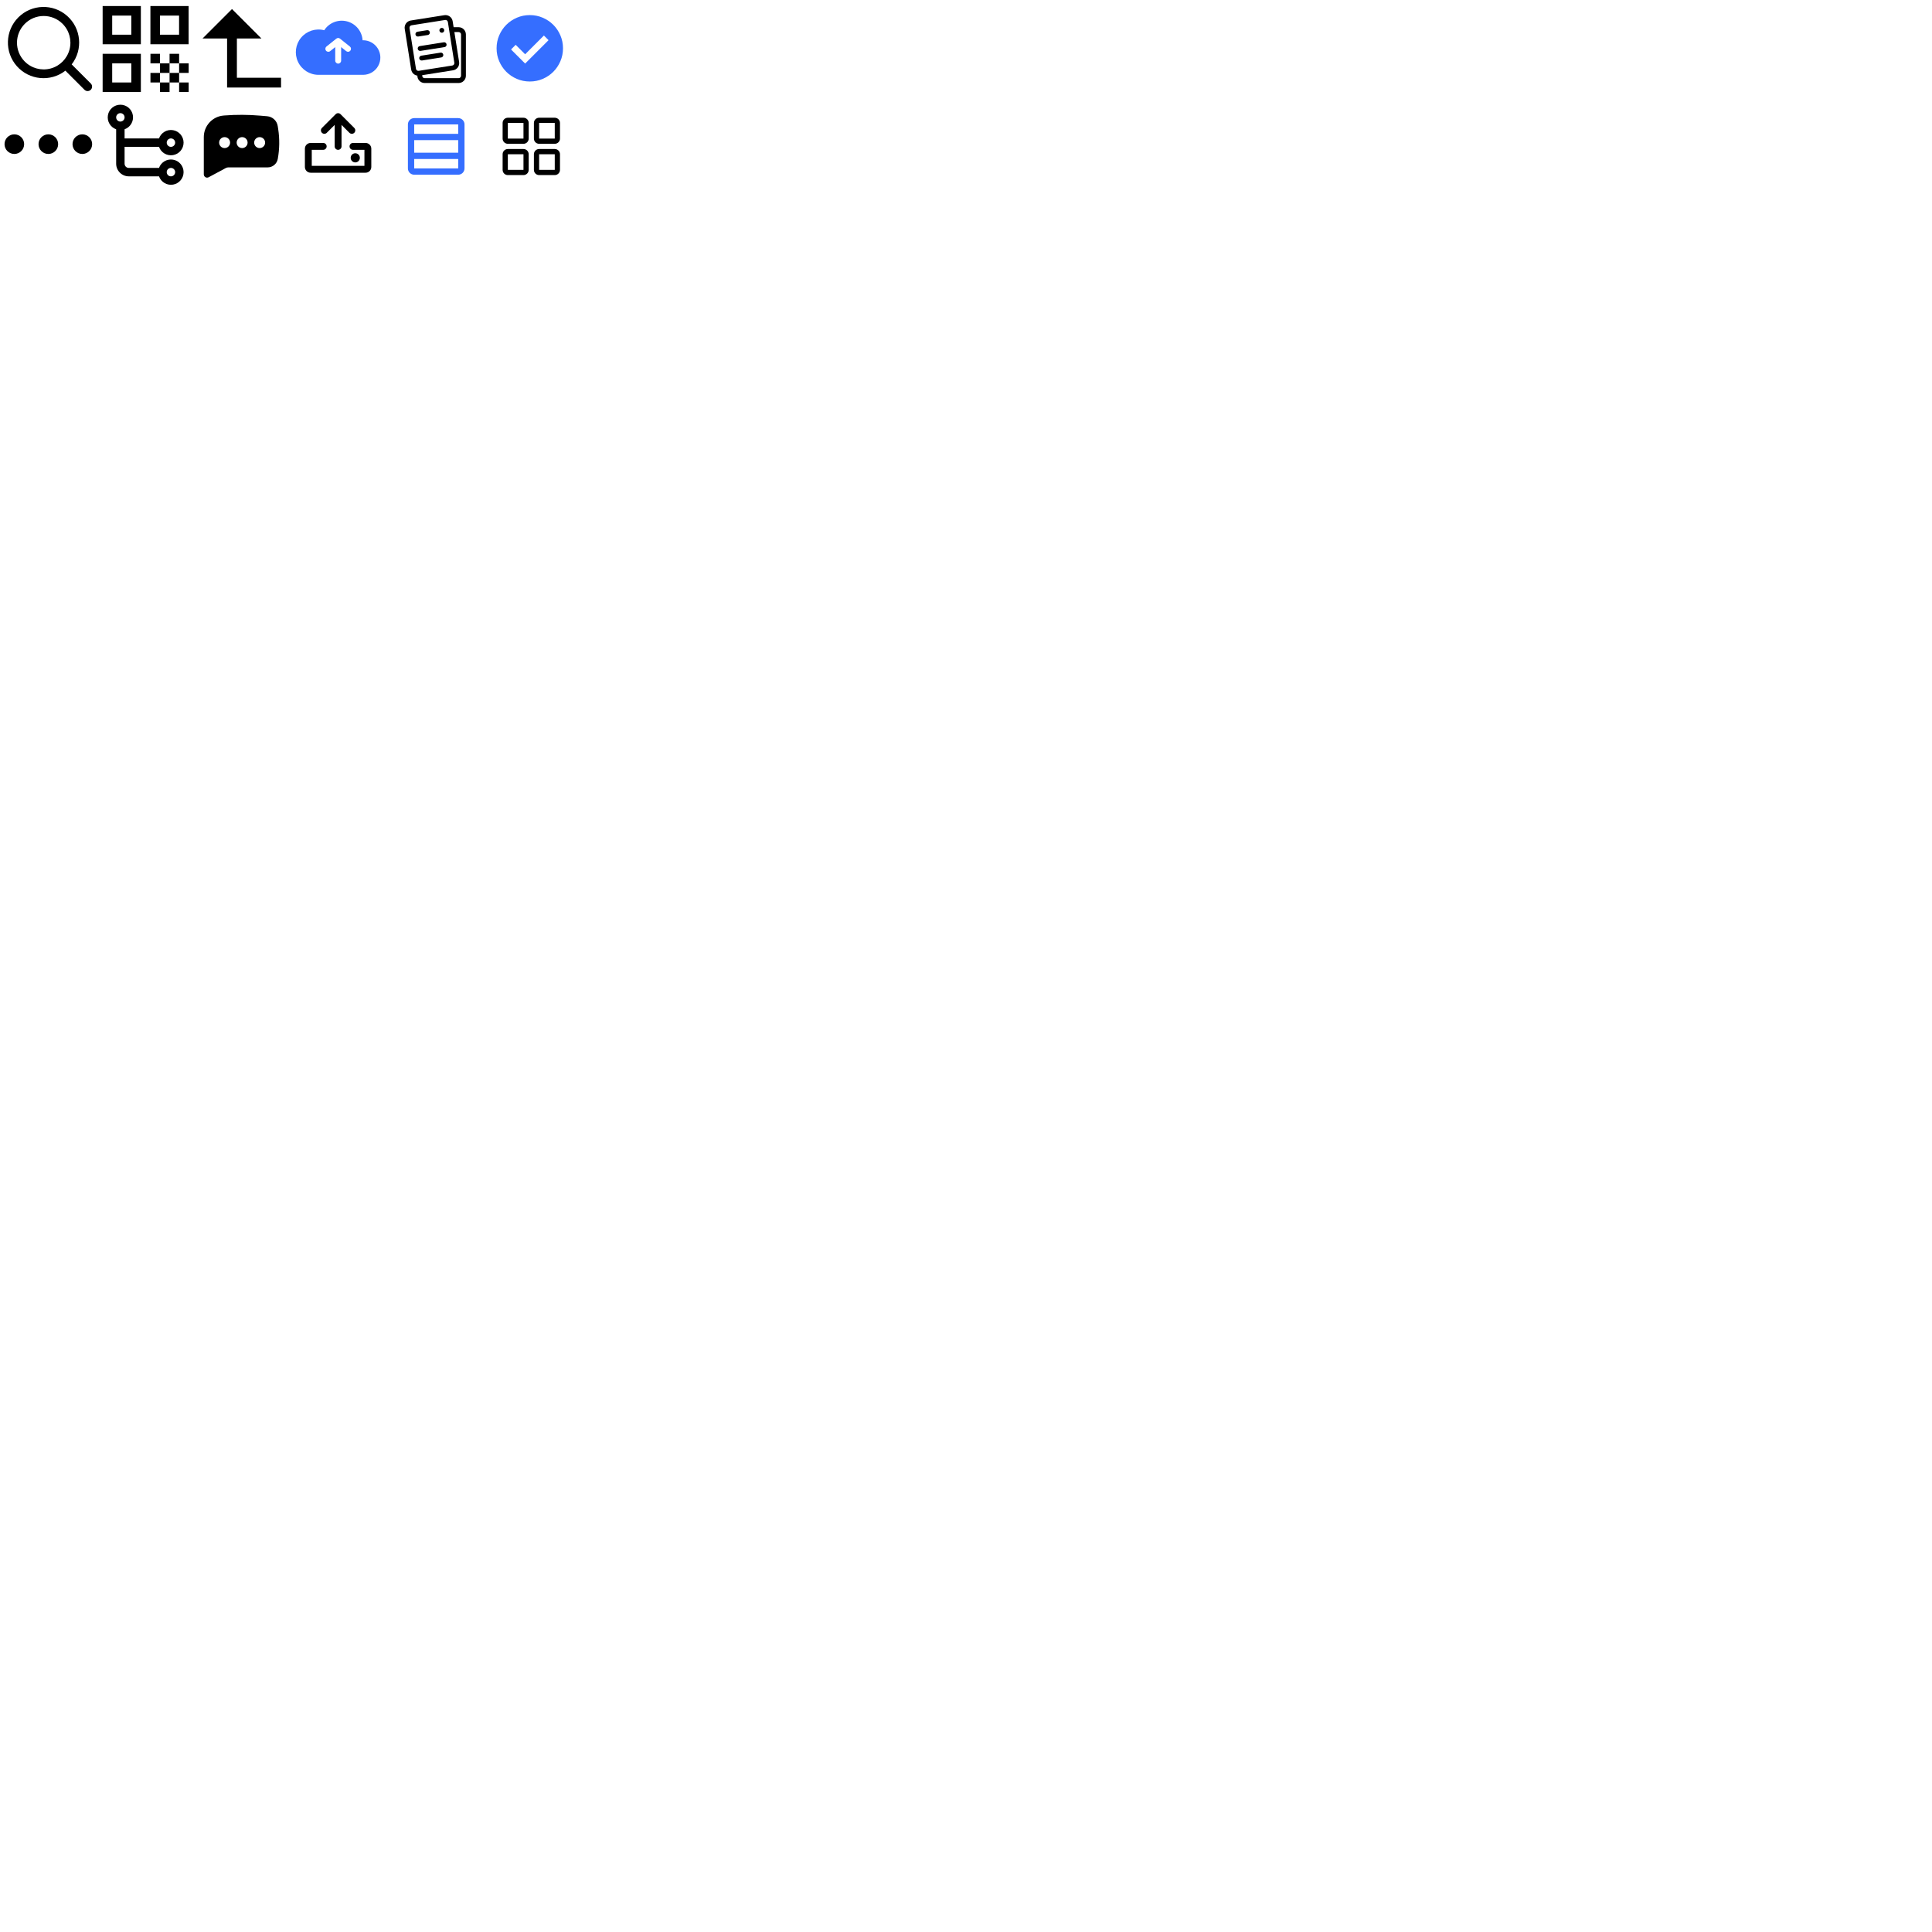
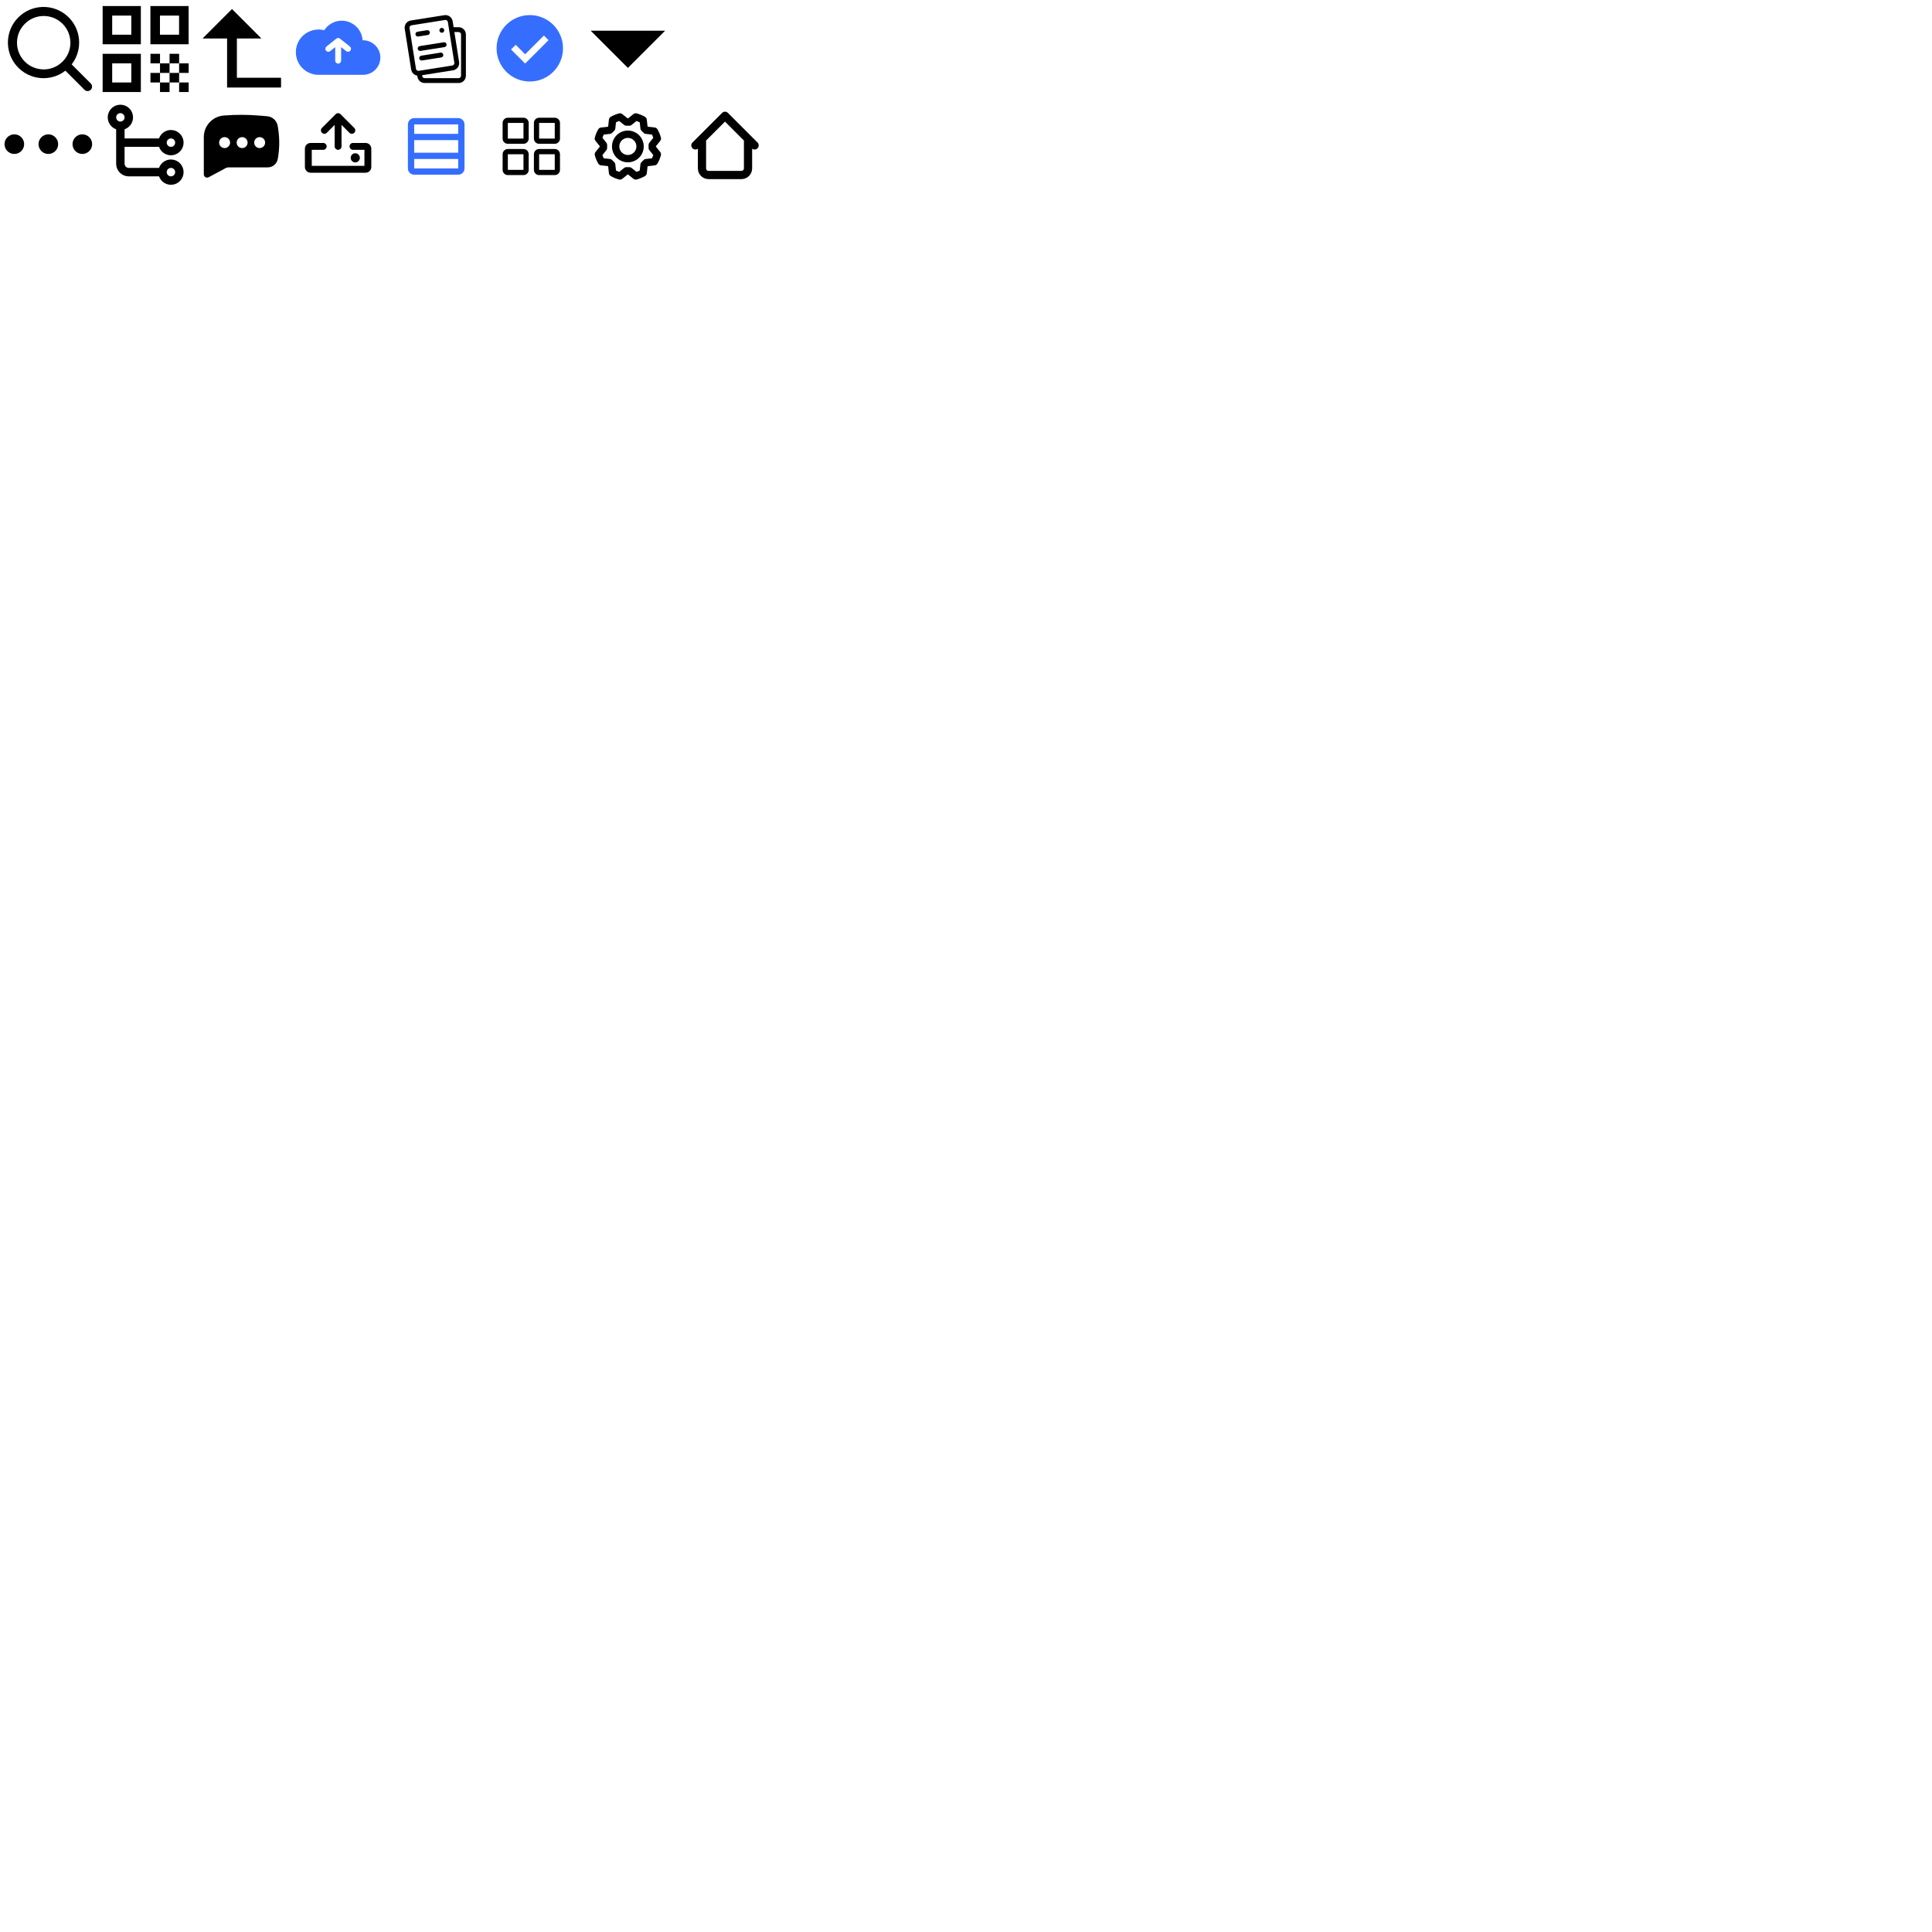
<svg xmlns="http://www.w3.org/2000/svg" width="1280" height="1280" viewBox="0 0 1280 1280">
  <path id="search" fill="#000000" fill-rule="evenodd" stroke="none" d="M 47.488 42.665 C 55.122 32.823 53.793 18.743 44.453 10.504 C 35.113 2.264 20.977 2.702 12.164 11.503 C 3.343 20.311 2.895 34.461 11.142 43.809 C 19.388 53.158 33.483 54.479 43.323 46.826 L 43.45 46.959 L 55.962 59.474 C 57.115 60.627 58.983 60.627 60.136 59.474 C 61.288 58.322 61.288 56.453 60.136 55.3 L 47.621 42.789 C 47.578 42.746 47.533 42.705 47.488 42.665 Z M 41.365 15.677 C 45.896 20.135 47.688 26.681 46.06 32.826 C 44.431 38.97 39.632 43.77 33.487 45.398 C 27.343 47.027 20.796 45.235 16.338 40.703 C 9.523 33.776 9.568 22.649 16.44 15.778 C 23.311 8.907 34.438 8.861 41.365 15.677 Z" />
  <path id="qr" fill="#000000" stroke="none" d="M 68 29.319 L 93.319 29.319 L 93.319 4 L 68 4 Z M 74.33 10.33 L 86.989 10.33 L 86.989 22.99 L 74.33 22.99 Z M 68 60.968 L 93.319 60.968 L 93.319 35.649 L 68 35.649 Z M 74.33 41.979 L 86.989 41.979 L 86.989 54.639 L 74.33 54.639 Z M 99.649 4 L 99.649 29.319 L 124.968 29.319 L 124.968 4 Z M 118.639 22.99 L 105.979 22.99 L 105.979 10.33 L 118.639 10.33 Z M 99.681 35.649 L 106.011 35.649 L 106.011 41.979 L 99.681 41.979 Z M 106.011 41.979 L 112.34 41.979 L 112.34 48.309 L 106.011 48.309 Z M 99.681 48.309 L 106.011 48.309 L 106.011 54.639 L 99.681 54.639 Z M 112.34 48.309 L 118.67 48.309 L 118.67 54.639 L 112.34 54.639 Z M 118.67 54.639 L 125 54.639 L 125 60.968 L 118.67 60.968 Z M 106.011 54.639 L 112.34 54.639 L 112.34 60.968 L 106.011 60.968 Z M 112.34 35.649 L 118.67 35.649 L 118.67 41.979 L 112.34 41.979 Z M 118.67 41.979 L 125 41.979 L 125 48.309 L 118.67 48.309 Z" />
  <g id="Group">
    <path id="Ellipse-copy-2" fill="#000000" fill-rule="evenodd" stroke="none" d="M 61.047 95.5 C 61.047 91.91 58.136 89 54.547 89 C 50.957 89 48.047 91.91 48.047 95.5 C 48.047 99.09 50.957 102 54.547 102 C 58.136 102 61.047 99.09 61.047 95.5 Z" />
    <path id="Ellipse" fill="#000000" fill-rule="evenodd" stroke="none" d="M 16 95.5 C 16 91.91 13.09 89 9.5 89 C 5.91 89 3 91.91 3 95.5 C 3 99.09 5.91 102 9.5 102 C 13.09 102 16 99.09 16 95.5 Z" />
    <path id="Ellipse-copy" fill="#000000" fill-rule="evenodd" stroke="none" d="M 38.523 95.5 C 38.523 91.91 35.613 89 32.023 89 C 28.433 89 25.523 91.91 25.523 95.5 C 25.523 99.09 28.433 102 32.023 102 C 35.613 102 38.523 99.09 38.523 95.5 Z" />
  </g>
  <g id="directory-line">
    <path id="Path" fill="none" stroke="none" d="M 130 61 L 130 128 L 63 128 L 63 61 L 130 61 Z M 98.155 125.929 L 98.125 125.934 L 97.927 126.032 L 97.871 126.043 L 97.832 126.032 L 97.633 125.934 C 97.605 125.923 97.58 125.931 97.566 125.948 L 97.555 125.976 L 97.508 127.171 L 97.522 127.227 L 97.55 127.263 L 97.84 127.47 L 97.882 127.481 L 97.915 127.47 L 98.206 127.263 L 98.239 127.218 L 98.25 127.171 L 98.203 125.979 C 98.197 125.951 98.178 125.931 98.155 125.929 Z M 98.895 125.613 L 98.859 125.619 L 98.342 125.878 L 98.315 125.906 L 98.306 125.937 L 98.356 127.137 L 98.37 127.171 L 98.393 127.19 L 98.954 127.45 C 98.987 127.461 99.018 127.45 99.035 127.428 L 99.046 127.389 L 98.951 125.675 C 98.943 125.641 98.923 125.619 98.895 125.613 Z M 96.899 125.619 C 96.873 125.607 96.842 125.614 96.824 125.635 L 96.807 125.675 L 96.712 127.389 C 96.712 127.422 96.732 127.444 96.76 127.456 L 96.801 127.45 L 97.363 127.19 L 97.391 127.168 L 97.402 127.137 L 97.449 125.937 L 97.441 125.903 L 97.413 125.875 L 96.899 125.619 Z" />
    <path id="path1" fill="#000000" fill-rule="evenodd" stroke="none" d="M 79.75 69.375 C 83.834 69.369 87.327 72.309 88.017 76.334 C 88.707 80.359 86.394 84.295 82.542 85.65 L 82.542 91.708 L 105.35 91.708 C 106.709 87.861 110.643 85.553 114.665 86.243 C 118.687 86.932 121.626 90.42 121.626 94.5 C 121.626 98.58 118.687 102.067 114.665 102.757 C 110.643 103.447 106.709 101.139 105.35 97.292 L 82.542 97.292 L 82.542 108.458 C 82.542 110 83.792 111.25 85.333 111.25 L 105.35 111.25 C 106.709 107.403 110.643 105.095 114.665 105.784 C 118.687 106.474 121.626 109.961 121.626 114.042 C 121.626 118.122 118.687 121.609 114.665 122.299 C 110.643 122.989 106.709 120.681 105.35 116.833 L 85.333 116.833 C 80.708 116.833 76.958 113.084 76.958 108.458 L 76.958 85.65 C 73.113 84.289 70.807 80.357 71.497 76.336 C 72.186 72.316 75.671 69.377 79.75 69.375 Z M 113.25 111.25 C 111.708 111.25 110.458 112.5 110.458 114.042 C 110.458 115.583 111.708 116.833 113.25 116.833 C 114.792 116.833 116.042 115.583 116.042 114.042 C 116.042 112.5 114.792 111.25 113.25 111.25 Z M 113.25 91.708 C 111.708 91.708 110.458 92.958 110.458 94.5 C 110.458 96.042 111.708 97.292 113.25 97.292 C 114.792 97.292 116.042 96.042 116.042 94.5 C 116.042 92.958 114.792 91.708 113.25 91.708 Z M 79.75 74.958 C 78.208 74.958 76.958 76.208 76.958 77.75 C 76.958 79.292 78.208 80.542 79.75 80.542 C 81.292 80.542 82.542 79.292 82.542 77.75 C 82.542 76.208 81.292 74.958 79.75 74.958 Z" />
  </g>
  <path id="subdirectory-left" fill="#000000" stroke="none" d="M 153.7 58 L 150.45 58 L 150.45 25.5 L 134.2 25.5 L 153.7 6 L 173.2 25.5 L 156.95 25.5 L 156.95 51.5 L 186.2 51.5 L 186.2 58 Z" />
  <path id="chat-solid" fill="#000000" fill-rule="evenodd" stroke="none" d="M 148.813 76.495 C 156.637 75.906 164.495 75.944 172.313 76.611 L 177.022 77.011 C 180.581 77.315 183.47 80.015 184.012 83.546 L 184.308 85.487 C 185.316 92.067 185.222 98.769 184.029 105.319 C 183.44 108.55 180.626 110.898 177.341 110.898 L 151.297 110.898 C 150.696 110.898 150.107 111.046 149.579 111.331 L 138.231 117.43 C 137.557 117.792 136.741 117.773 136.084 117.38 C 135.427 116.987 135.025 116.278 135.025 115.512 L 135.025 90.8 C 135.027 83.318 140.793 77.102 148.253 76.539 L 148.813 76.495 Z M 148.808 90.849 C 146.804 90.849 145.181 92.473 145.181 94.476 C 145.181 96.479 146.804 98.103 148.808 98.103 C 150.811 98.103 152.434 96.479 152.434 94.476 C 152.434 92.473 150.811 90.849 148.808 90.849 Z M 160.414 90.849 C 158.411 90.849 156.787 92.473 156.787 94.476 C 156.787 96.479 158.411 98.103 160.414 98.103 C 162.417 98.103 164.041 96.479 164.041 94.476 C 164.041 92.473 162.417 90.849 160.414 90.849 Z M 168.393 94.476 C 168.393 92.473 170.017 90.849 172.02 90.849 C 174.023 90.849 175.647 92.473 175.647 94.476 C 175.647 96.479 174.023 98.103 172.02 98.103 C 170.017 98.103 168.393 96.479 168.393 94.476 Z" />
  <path id="cloud-upload-solid" fill="#356eff" fill-rule="evenodd" stroke="none" d="M 214.81 20.039 C 218.05 15.024 224.143 12.655 229.919 14.164 C 235.696 15.673 239.851 20.72 240.224 26.678 C 244.338 26.562 248.198 28.662 250.335 32.179 C 252.472 35.696 252.557 40.09 250.558 43.687 C 248.559 47.285 244.783 49.533 240.668 49.576 L 210.998 49.576 C 205.177 49.57 199.883 46.199 197.416 40.927 C 194.948 35.654 195.751 29.43 199.477 24.956 C 203.202 20.483 209.178 18.566 214.81 20.039 Z M 232.11 33.576 C 231.785 33.982 231.312 34.243 230.796 34.3 C 230.279 34.357 229.761 34.207 229.355 33.882 L 226.011 31.203 L 226.011 40.184 C 226.011 41.266 225.134 42.142 224.053 42.142 C 222.971 42.142 222.094 41.266 222.094 40.184 L 222.094 31.203 L 218.747 33.879 C 217.902 34.555 216.67 34.417 215.994 33.572 C 215.319 32.727 215.456 31.495 216.301 30.819 L 222.823 25.605 C 223.166 25.326 223.594 25.173 224.037 25.169 L 224.058 25.169 C 224.528 25.169 224.956 25.336 225.293 25.613 L 231.804 30.819 C 232.21 31.144 232.471 31.616 232.528 32.133 C 232.585 32.65 232.435 33.168 232.11 33.574 Z" />
  <path id="check-circle" fill="#356eff" stroke="none" d="M 347.92 42.12 L 363.43 26.61 L 360.35 23.53 L 347.92 35.96 L 341.65 29.69 L 338.57 32.77 L 347.92 42.12 Z M 351 54 C 347.957 54 345.097 53.422 342.42 52.266 C 339.743 51.111 337.415 49.544 335.435 47.565 C 333.455 45.585 331.888 43.257 330.734 40.58 C 329.579 37.903 329.001 35.043 329 32 C 329 28.957 329.578 26.097 330.734 23.42 C 331.889 20.743 333.456 18.415 335.435 16.435 C 337.415 14.455 339.743 12.888 342.42 11.734 C 345.097 10.579 347.957 10.001 351 10 C 354.043 10 356.903 10.578 359.58 11.734 C 362.257 12.889 364.585 14.456 366.565 16.435 C 368.545 18.415 370.113 20.743 371.269 23.42 C 372.424 26.097 373.001 28.957 373 32 C 373 35.043 372.422 37.903 371.266 40.58 C 370.111 43.257 368.544 45.585 366.565 47.565 C 364.585 49.545 362.257 51.113 359.58 52.269 C 356.903 53.424 354.043 54.001 351 54 Z" />
+   <path id="dropdown" fill="#000000" stroke="none" d="M 391.333 20.333 L 416 45 L 440.667 20.333 Z" />
+   <path id="gear-bold" fill="#000000" stroke="none" d="M 415.975 86.501 C 410.165 86.501 405.456 91.21 405.456 97.02 C 405.456 102.829 410.165 107.538 415.975 107.538 C 421.784 107.538 426.493 102.829 426.493 97.02 C 426.487 91.213 421.781 86.508 415.975 86.501 Z M 415.975 102.683 C 412.847 102.683 410.311 100.148 410.311 97.02 C 410.311 93.891 412.847 91.356 415.975 91.356 C 419.103 91.356 421.639 93.891 421.639 97.02 C 421.639 100.148 419.103 102.683 415.975 102.683 Z M 434.585 97.179 L 434.585 96.86 L 437.417 93.318 C 437.899 92.716 438.066 91.921 437.868 91.176 C 437.357 89.248 436.593 87.397 435.596 85.67 C 435.207 85.001 434.522 84.559 433.753 84.478 L 429.246 83.972 L 429.022 83.748 L 428.516 79.239 C 428.435 78.471 427.992 77.787 427.325 77.398 C 425.598 76.398 423.745 75.632 421.817 75.118 C 421.071 74.923 420.276 75.093 419.677 75.578 L 416.135 78.41 L 415.815 78.41 L 412.273 75.578 C 411.671 75.096 410.876 74.928 410.131 75.127 C 408.203 75.641 406.351 76.408 404.625 77.408 C 403.959 77.796 403.517 78.476 403.433 79.241 L 402.928 83.748 L 402.703 83.972 L 398.194 84.478 C 397.426 84.56 396.742 85.002 396.353 85.67 C 395.356 87.397 394.592 89.249 394.082 91.178 C 393.884 91.922 394.051 92.716 394.533 93.318 L 397.365 96.86 L 397.365 97.179 L 394.533 100.721 C 394.051 101.323 393.883 102.118 394.082 102.864 C 394.597 104.792 395.365 106.643 396.366 108.37 C 396.753 109.034 397.432 109.476 398.196 109.561 L 402.703 110.063 L 402.928 110.287 L 403.433 114.8 C 403.515 115.568 403.957 116.252 404.625 116.641 C 406.352 117.641 408.204 118.407 410.133 118.921 C 410.879 119.116 411.673 118.946 412.273 118.461 L 415.815 115.63 L 416.135 115.63 L 419.677 118.461 C 420.278 118.944 421.074 119.111 421.819 118.913 C 423.746 118.401 425.598 117.638 427.325 116.641 C 427.992 116.255 428.435 115.574 428.52 114.808 L 429.022 110.301 L 429.246 110.077 L 433.755 109.561 C 434.521 109.476 435.202 109.032 435.588 108.366 C 436.588 106.638 437.355 104.786 437.868 102.857 C 438.064 102.114 437.897 101.322 437.417 100.721 Z M 429.706 96.19 C 429.738 96.743 429.738 97.297 429.706 97.849 C 429.67 98.449 429.858 99.042 430.234 99.512 L 432.831 102.758 C 432.586 103.484 432.293 104.193 431.955 104.88 L 427.822 105.339 C 427.224 105.408 426.673 105.696 426.275 106.149 C 425.908 106.562 425.516 106.954 425.102 107.322 C 424.649 107.719 424.361 108.271 424.293 108.869 L 423.835 113 C 423.148 113.339 422.439 113.633 421.714 113.88 L 418.467 111.28 C 418.036 110.937 417.501 110.75 416.95 110.75 L 416.804 110.75 C 416.252 110.783 415.698 110.783 415.145 110.75 C 414.545 110.715 413.953 110.902 413.483 111.276 L 410.236 113.876 C 409.51 113.63 408.801 113.338 408.114 113 L 407.655 108.867 C 407.586 108.269 407.298 107.717 406.846 107.32 C 406.432 106.952 406.04 106.561 405.673 106.146 C 405.275 105.694 404.723 105.406 404.125 105.337 L 399.994 104.88 C 399.655 104.193 399.361 103.484 399.115 102.758 L 401.712 99.512 C 402.088 99.042 402.276 98.449 402.24 97.849 C 402.207 97.297 402.207 96.743 402.24 96.19 C 402.276 95.59 402.088 94.997 401.712 94.527 L 399.119 91.281 C 399.364 90.555 399.656 89.846 399.994 89.159 L 404.127 88.7 C 404.725 88.631 405.277 88.343 405.675 87.891 C 406.042 87.477 406.434 87.085 406.848 86.717 C 407.3 86.32 407.589 85.768 407.657 85.17 L 408.114 81.039 C 408.801 80.7 409.51 80.406 410.236 80.159 L 413.483 82.759 C 413.953 83.133 414.545 83.32 415.145 83.285 C 415.698 83.252 416.252 83.252 416.804 83.285 C 417.404 83.321 417.997 83.134 418.467 82.759 L 421.714 80.159 C 422.439 80.406 423.148 80.7 423.835 81.039 L 424.295 85.172 C 424.363 85.77 424.651 86.322 425.104 86.719 C 425.518 87.087 425.91 87.479 426.277 87.893 C 426.675 88.345 427.226 88.633 427.824 88.702 L 431.955 89.159 C 432.295 89.846 432.588 90.555 432.835 91.281 L 430.238 94.527 C 429.86 94.997 429.671 95.589 429.706 96.19 Z" />
+   <path id="home-bold" fill="#000000" stroke="none" d="M 498.312 91.974 C 498.312 90.47 497.092 89.25 495.588 89.25 C 494.084 89.25 492.864 90.47 492.864 91.974 L 498.312 91.974 Z M 467.806 91.974 C 467.806 90.47 466.586 89.25 465.082 89.25 C 463.578 89.25 462.358 90.47 462.358 91.974 L 467.806 91.974 Z M 498.02 98.258 C 499.084 99.322 500.808 99.322 501.872 98.258 C 502.936 97.194 502.936 95.469 501.872 94.406 L 498.02 98.258 Z M 480.335 76.721 L 482.261 74.795 C 481.751 74.284 481.058 73.997 480.335 73.997 C 479.613 73.997 478.92 74.284 478.409 74.795 L 480.335 76.721 Z M 458.798 94.406 C 457.734 95.469 457.734 97.194 458.798 98.258 C 459.862 99.322 461.587 99.322 462.65 98.258 L 458.798 94.406 Z M 469.44 118.667 L 491.23 118.667 L 491.23 113.219 L 469.44 113.219 L 469.44 118.667 Z M 498.312 111.585 L 498.312 91.974 L 492.864 91.974 L 492.864 111.585 L 498.312 111.585 Z M 467.806 111.585 L 467.806 91.974 L 462.358 91.974 L 462.358 111.585 L 467.806 111.585 Z M 501.872 94.406 L 482.261 74.795 L 478.409 78.647 L 498.02 98.258 L 501.872 94.406 Z M 478.409 74.795 L 458.798 94.406 L 462.65 98.258 L 482.261 78.647 L 478.409 74.795 Z M 491.23 118.667 C 495.141 118.667 498.312 115.496 498.312 111.585 L 492.864 111.585 C 492.864 112.488 492.133 113.219 491.23 113.219 L 491.23 118.667 Z M 469.44 113.219 C 468.538 113.219 467.806 112.488 467.806 111.585 L 462.358 111.585 C 462.358 115.496 465.529 118.667 469.44 118.667 L 469.44 113.219 Z" />
  <path id="upload-bold" fill="#000000" stroke="none" d="M 235.379 107.604 C 233.703 107.604 232.345 106.245 232.345 104.569 C 232.345 102.893 233.703 101.535 235.379 101.535 C 237.055 101.535 238.414 102.893 238.414 104.569 C 238.414 106.245 237.055 107.604 235.379 107.604 Z M 242.207 94.707 L 233.862 94.707 C 232.605 94.707 231.586 95.726 231.586 96.983 C 231.586 98.24 232.605 99.259 233.862 99.259 L 241.448 99.259 L 241.448 109.879 L 206.552 109.879 L 206.552 99.259 L 214.138 99.259 C 215.395 99.259 216.414 98.24 216.414 96.983 C 216.414 95.726 215.395 94.707 214.138 94.707 L 205.793 94.707 C 203.698 94.707 202 96.405 202 98.5 L 202 110.638 C 202 112.733 203.698 114.431 205.793 114.431 L 242.207 114.431 C 244.302 114.431 246 112.733 246 110.638 L 246 98.5 C 246 96.405 244.302 94.707 242.207 94.707 Z M 216.507 87.972 L 221.724 82.759 L 221.724 96.983 C 221.724 98.24 222.743 99.259 224 99.259 C 225.257 99.259 226.276 98.24 226.276 96.983 L 226.276 82.759 L 231.493 87.978 C 232.384 88.868 233.827 88.868 234.717 87.978 C 235.608 87.088 235.608 85.644 234.717 84.754 L 225.614 75.651 C 225.187 75.222 224.607 74.981 224.002 74.981 C 223.397 74.981 222.817 75.222 222.39 75.651 L 213.286 84.754 C 212.396 85.644 212.396 87.088 213.286 87.978 C 214.177 88.868 215.62 88.868 216.511 87.978 Z" />
  <g id="sort">
    <path id="path2" fill="#000000" stroke="none" d="M 294.305 19.839 C 294.444 20.716 293.845 21.539 292.968 21.678 C 292.091 21.817 291.268 21.219 291.129 20.342 C 290.99 19.465 291.588 18.641 292.465 18.503 C 293.342 18.364 294.166 18.962 294.305 19.839 Z" />
    <path id="path3" fill="#000000" stroke="none" d="M 276.587 21.016 C 275.709 21.155 275.111 21.979 275.25 22.856 C 275.389 23.734 276.213 24.332 277.09 24.193 L 276.587 21.016 Z M 283.44 23.187 C 284.318 23.048 284.916 22.224 284.777 21.347 C 284.638 20.47 283.814 19.871 282.937 20.01 L 283.44 23.187 Z M 278.095 30.544 C 277.217 30.683 276.619 31.506 276.758 32.384 C 276.897 33.261 277.721 33.859 278.598 33.72 L 278.095 30.544 Z M 294.477 31.204 C 295.053 31.124 295.541 30.739 295.753 30.198 C 295.964 29.656 295.867 29.042 295.498 28.593 C 295.129 28.143 294.547 27.927 293.974 28.029 L 294.477 31.204 Z M 279.103 36.897 C 278.226 37.036 277.627 37.86 277.766 38.737 C 277.905 39.615 278.729 40.213 279.606 40.074 L 279.103 36.897 Z M 292.308 38.061 C 292.886 37.983 293.376 37.599 293.59 37.056 C 293.803 36.513 293.706 35.898 293.336 35.447 C 292.965 34.997 292.38 34.782 291.807 34.886 L 292.31 38.061 Z M 277.688 48.515 L 277.436 46.926 L 277.688 48.515 Z M 274.006 45.841 L 272.418 46.093 L 274.006 45.841 Z M 302.588 41.314 L 301 41.566 L 302.588 41.315 Z M 299.914 44.994 L 300.167 46.58 L 299.914 44.994 Z M 294.635 11.647 L 294.384 10.06 L 294.635 11.647 Z M 298.313 14.32 L 299.902 14.068 L 298.313 14.32 Z M 272.405 15.168 L 272.656 16.756 L 272.405 15.168 Z M 269.73 18.848 L 271.318 18.595 L 269.73 18.848 Z M 305.453 22.846 L 305.453 50.177 L 308.668 50.177 L 308.668 22.846 L 305.453 22.846 Z M 303.845 51.785 L 281.337 51.785 L 281.337 55 L 303.845 55 L 303.845 51.785 Z M 281.337 51.785 C 280.45 51.785 279.73 51.065 279.73 50.177 L 276.514 50.177 C 276.514 52.841 278.674 55 281.337 55 L 281.337 51.785 Z M 305.453 50.177 C 305.453 51.065 304.733 51.785 303.845 51.785 L 303.845 55 C 306.509 55 308.668 52.841 308.668 50.177 L 305.453 50.177 Z M 303.845 21.238 C 304.733 21.238 305.453 21.958 305.453 22.846 L 308.668 22.846 C 308.668 20.182 306.509 18.023 303.845 18.023 L 303.845 21.238 Z M 279.73 50.177 L 279.73 46.962 L 276.514 46.962 L 276.514 50.177 L 279.73 50.177 Z M 303.845 18.023 L 299.022 18.023 L 299.022 21.238 L 303.845 21.238 L 303.845 18.023 Z M 277.09 24.193 L 283.44 23.187 L 282.937 20.01 L 276.587 21.016 L 277.09 24.193 Z M 278.598 33.72 L 294.477 31.204 L 293.974 28.029 L 278.095 30.544 L 278.598 33.72 Z M 279.604 40.071 L 292.307 38.06 L 291.805 34.885 L 279.101 36.896 L 279.604 40.073 Z M 272.656 16.758 L 294.887 13.237 L 294.384 10.062 L 272.153 13.583 L 272.656 16.758 Z M 296.726 14.573 L 301.003 41.566 L 304.178 41.064 L 299.902 14.071 L 296.726 14.573 Z M 299.665 43.405 L 277.434 46.926 L 277.937 50.101 L 300.168 46.58 L 299.665 43.405 Z M 275.595 45.59 L 271.318 18.597 L 268.143 19.099 L 272.42 46.092 L 275.595 45.59 Z M 277.434 46.926 C 276.557 47.065 275.734 46.467 275.595 45.59 L 272.42 46.093 C 272.837 48.724 275.307 50.518 277.937 50.101 L 277.434 46.926 Z M 301.003 41.566 C 301.069 41.987 300.966 42.418 300.715 42.763 C 300.464 43.108 300.087 43.339 299.665 43.405 L 300.168 46.58 C 302.799 46.164 304.594 43.694 304.178 41.063 L 301.001 41.566 Z M 294.886 13.235 C 295.762 13.096 296.586 13.694 296.725 14.571 L 299.9 14.068 C 299.483 11.438 297.013 9.644 294.382 10.06 L 294.886 13.235 Z M 272.153 13.581 C 270.889 13.781 269.756 14.474 269.004 15.509 C 268.252 16.544 267.942 17.835 268.141 19.099 L 271.318 18.595 C 271.252 18.174 271.355 17.744 271.606 17.399 C 271.857 17.054 272.235 16.823 272.656 16.756 L 272.153 13.581 Z" />
  </g>
  <g id="rows-4-line">
    <path id="path4" fill="none" stroke="none" d="M 314 72 L 314 122 L 264 122 L 264 72 L 314 72 Z M 290.235 120.454 L 290.212 120.458 L 290.065 120.531 L 290.023 120.54 L 289.994 120.531 L 289.846 120.458 C 289.825 120.45 289.806 120.456 289.796 120.469 L 289.788 120.49 L 289.752 121.381 L 289.763 121.423 L 289.783 121.45 L 290 121.604 L 290.031 121.613 L 290.056 121.604 L 290.273 121.45 L 290.298 121.417 L 290.306 121.381 L 290.271 120.492 C 290.267 120.471 290.252 120.456 290.235 120.454 Z M 290.788 120.219 L 290.76 120.223 L 290.375 120.417 L 290.354 120.438 L 290.348 120.46 L 290.385 121.356 L 290.396 121.381 L 290.413 121.396 L 290.831 121.59 C 290.856 121.598 290.879 121.59 290.892 121.573 L 290.9 121.544 L 290.829 120.265 C 290.823 120.24 290.808 120.223 290.788 120.219 Z M 289.298 120.223 C 289.278 120.214 289.256 120.219 289.242 120.235 L 289.229 120.265 L 289.158 121.544 C 289.158 121.569 289.173 121.585 289.194 121.594 L 289.225 121.59 L 289.644 121.396 L 289.665 121.379 L 289.673 121.356 L 289.708 120.46 L 289.702 120.435 L 289.681 120.415 L 289.298 120.223 Z" />
    <path id="path5" fill="#356eff" fill-rule="evenodd" stroke="none" d="M 270.25 82.417 C 270.25 80.115 272.115 78.25 274.417 78.25 L 303.583 78.25 C 305.885 78.25 307.75 80.115 307.75 82.417 L 307.75 111.583 C 307.75 113.885 305.885 115.75 303.583 115.75 L 274.417 115.75 C 272.115 115.75 270.25 113.885 270.25 111.583 L 270.25 82.417 Z M 303.583 82.417 L 274.417 82.417 L 274.417 88.667 L 303.583 88.667 L 303.583 82.417 Z M 274.417 101.167 L 274.417 92.833 L 303.583 92.833 L 303.583 101.167 L 274.417 101.167 Z M 274.417 105.333 L 274.417 111.583 L 303.583 111.583 L 303.583 105.333 L 274.417 105.333 Z" />
  </g>
  <path id="squares-four" fill="#000000" stroke="none" d="M 346.818 78 L 336.455 78 C 334.547 78 333 79.547 333 81.455 L 333 91.818 C 333 93.726 334.547 95.273 336.455 95.273 L 346.818 95.273 C 348.726 95.273 350.273 93.726 350.273 91.818 L 350.273 81.455 C 350.273 79.547 348.726 78 346.818 78 Z M 346.818 91.818 L 336.455 91.818 L 336.455 81.455 L 346.818 81.455 L 346.818 91.818 Z M 367.545 78 L 357.182 78 C 355.274 78 353.727 79.547 353.727 81.455 L 353.727 91.818 C 353.727 93.726 355.274 95.273 357.182 95.273 L 367.545 95.273 C 369.453 95.273 371 93.726 371 91.818 L 371 81.455 C 371 79.547 369.453 78 367.545 78 Z M 367.545 91.818 L 357.182 91.818 L 357.182 81.455 L 367.545 81.455 L 367.545 91.818 Z M 346.818 98.727 L 336.455 98.727 C 334.547 98.727 333 100.274 333 102.182 L 333 112.545 C 333 114.453 334.547 116 336.455 116 L 346.818 116 C 348.726 116 350.273 114.453 350.273 112.545 L 350.273 102.182 C 350.273 100.274 348.726 98.727 346.818 98.727 Z M 346.818 112.545 L 336.455 112.545 L 336.455 102.182 L 346.818 102.182 L 346.818 112.545 Z M 367.545 98.727 L 357.182 98.727 C 355.274 98.727 353.727 100.274 353.727 102.182 L 353.727 112.545 C 353.727 114.453 355.274 116 357.182 116 L 367.545 116 C 369.453 116 371 114.453 371 112.545 L 371 102.182 C 371 100.274 369.453 98.727 367.545 98.727 Z M 367.545 112.545 L 357.182 112.545 L 357.182 102.182 L 367.545 102.182 L 367.545 112.545 Z" />
</svg>
